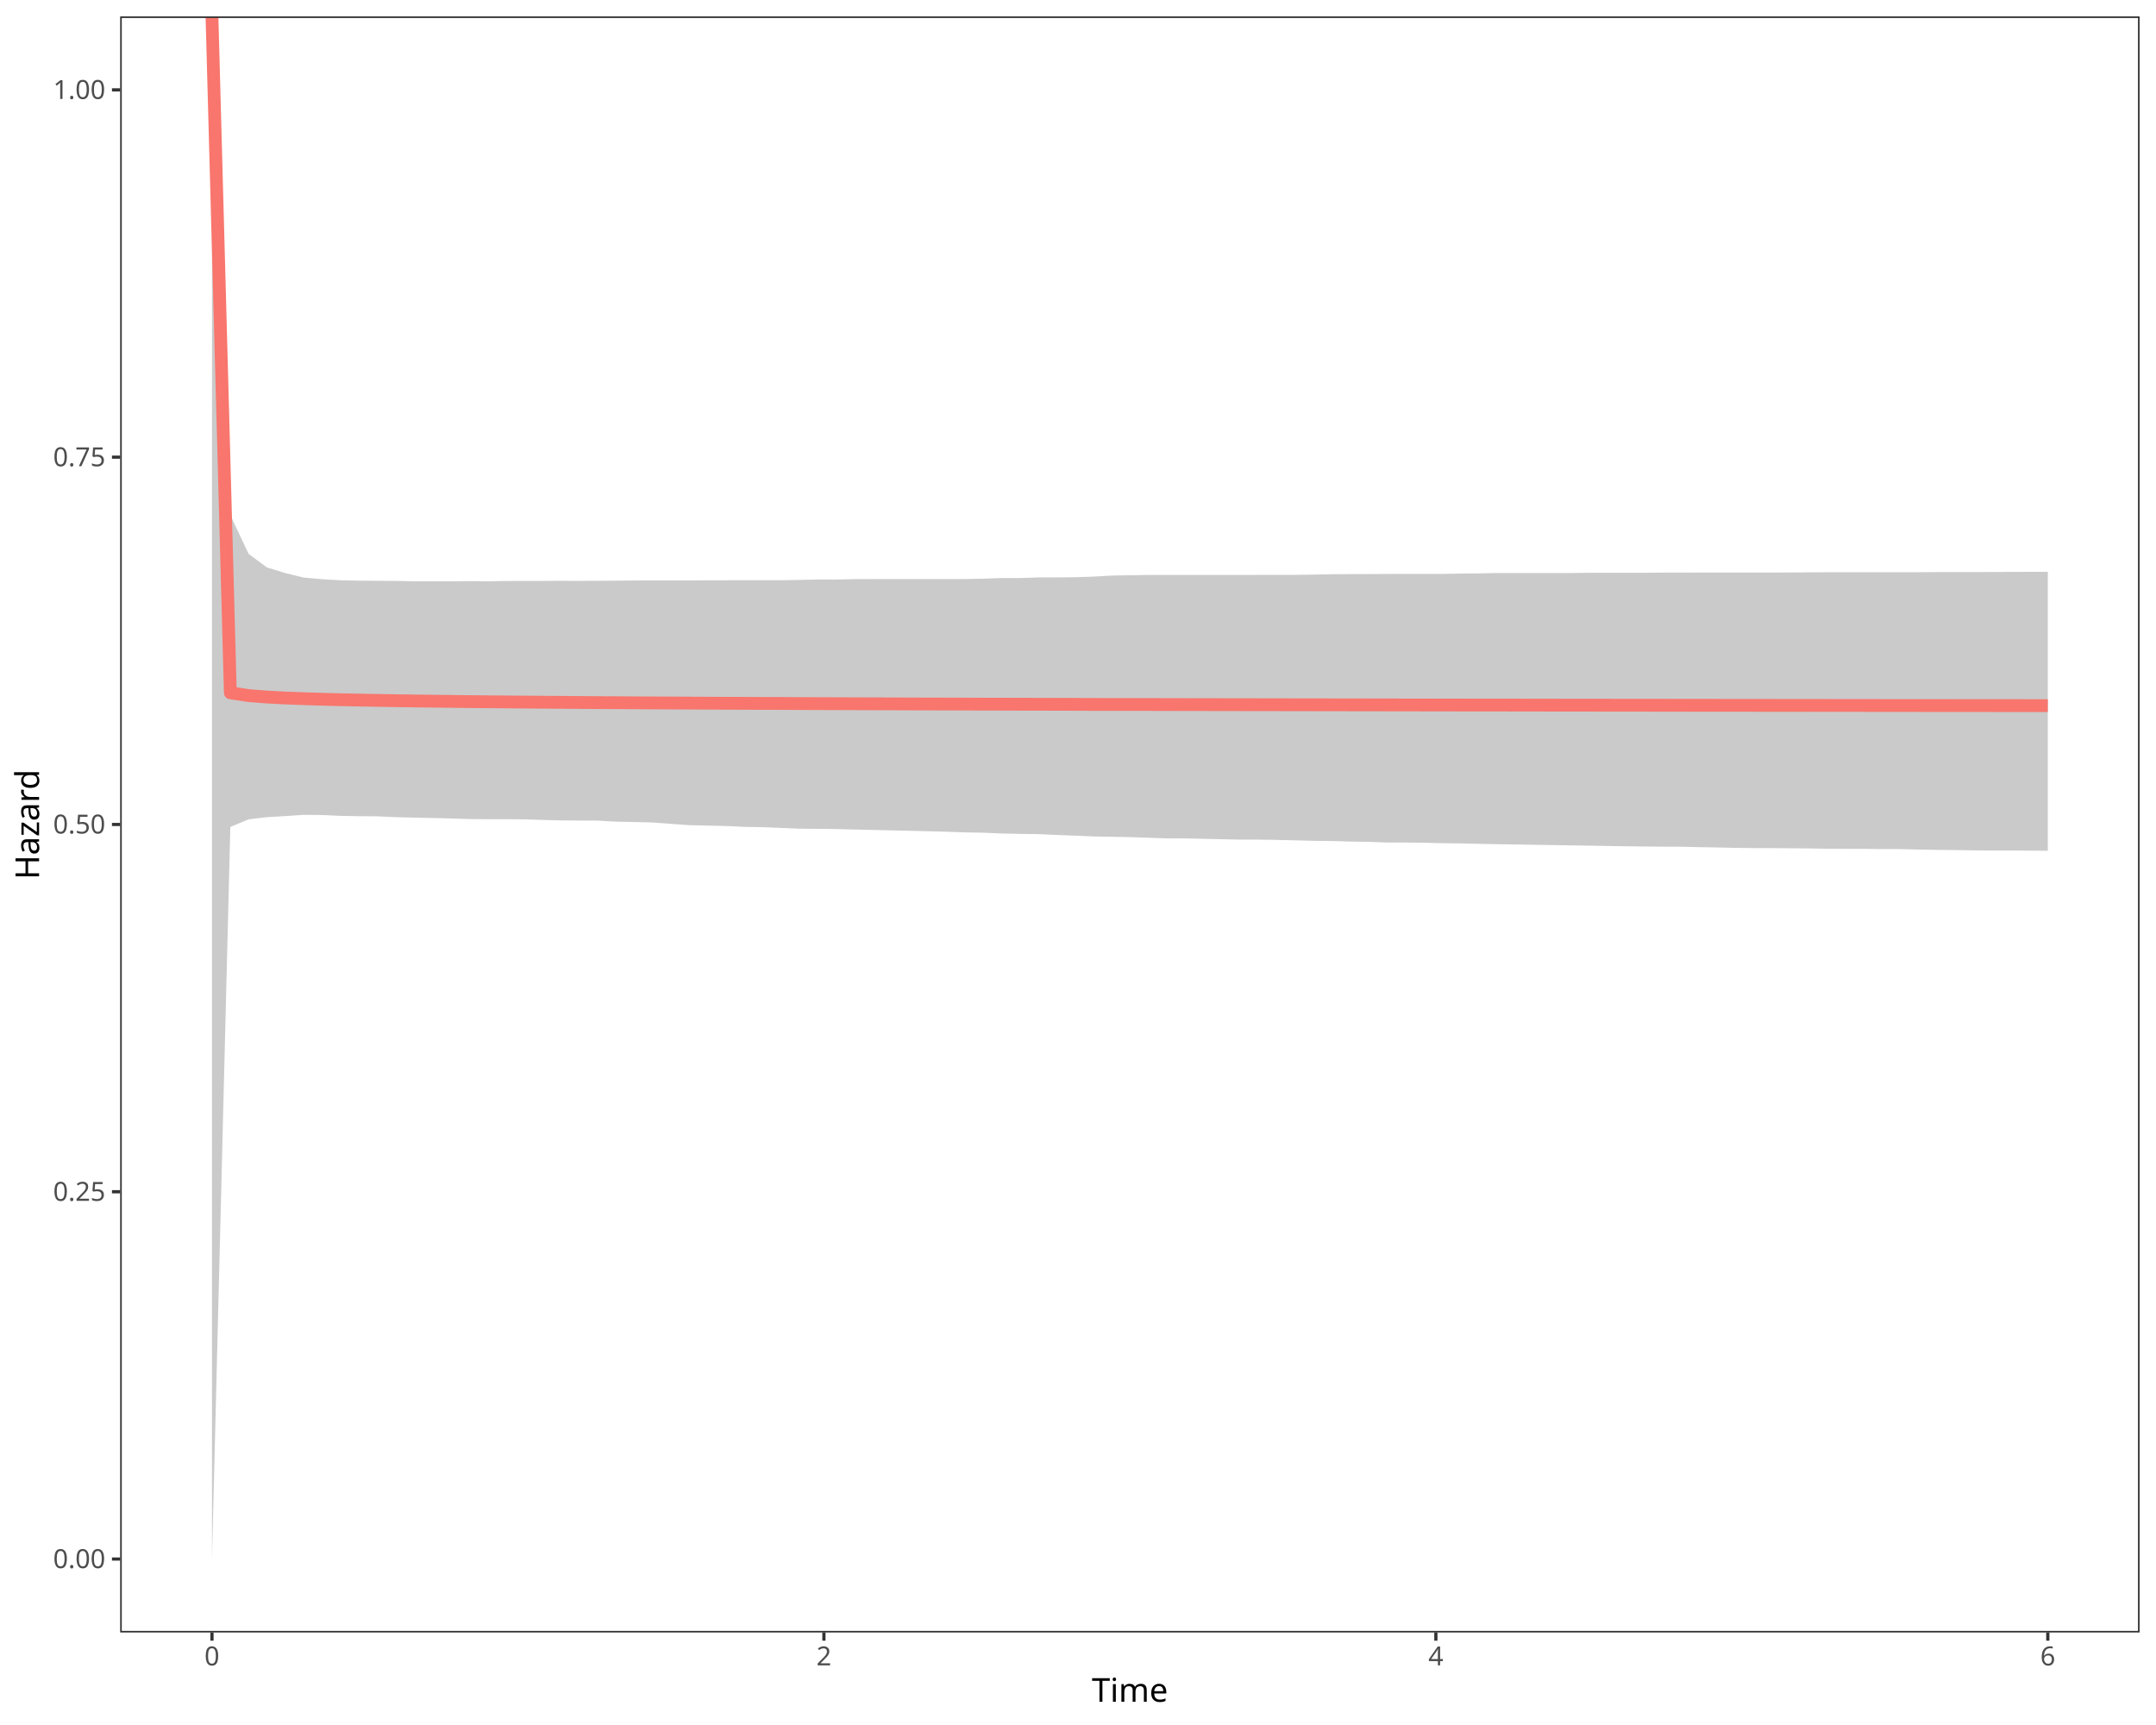
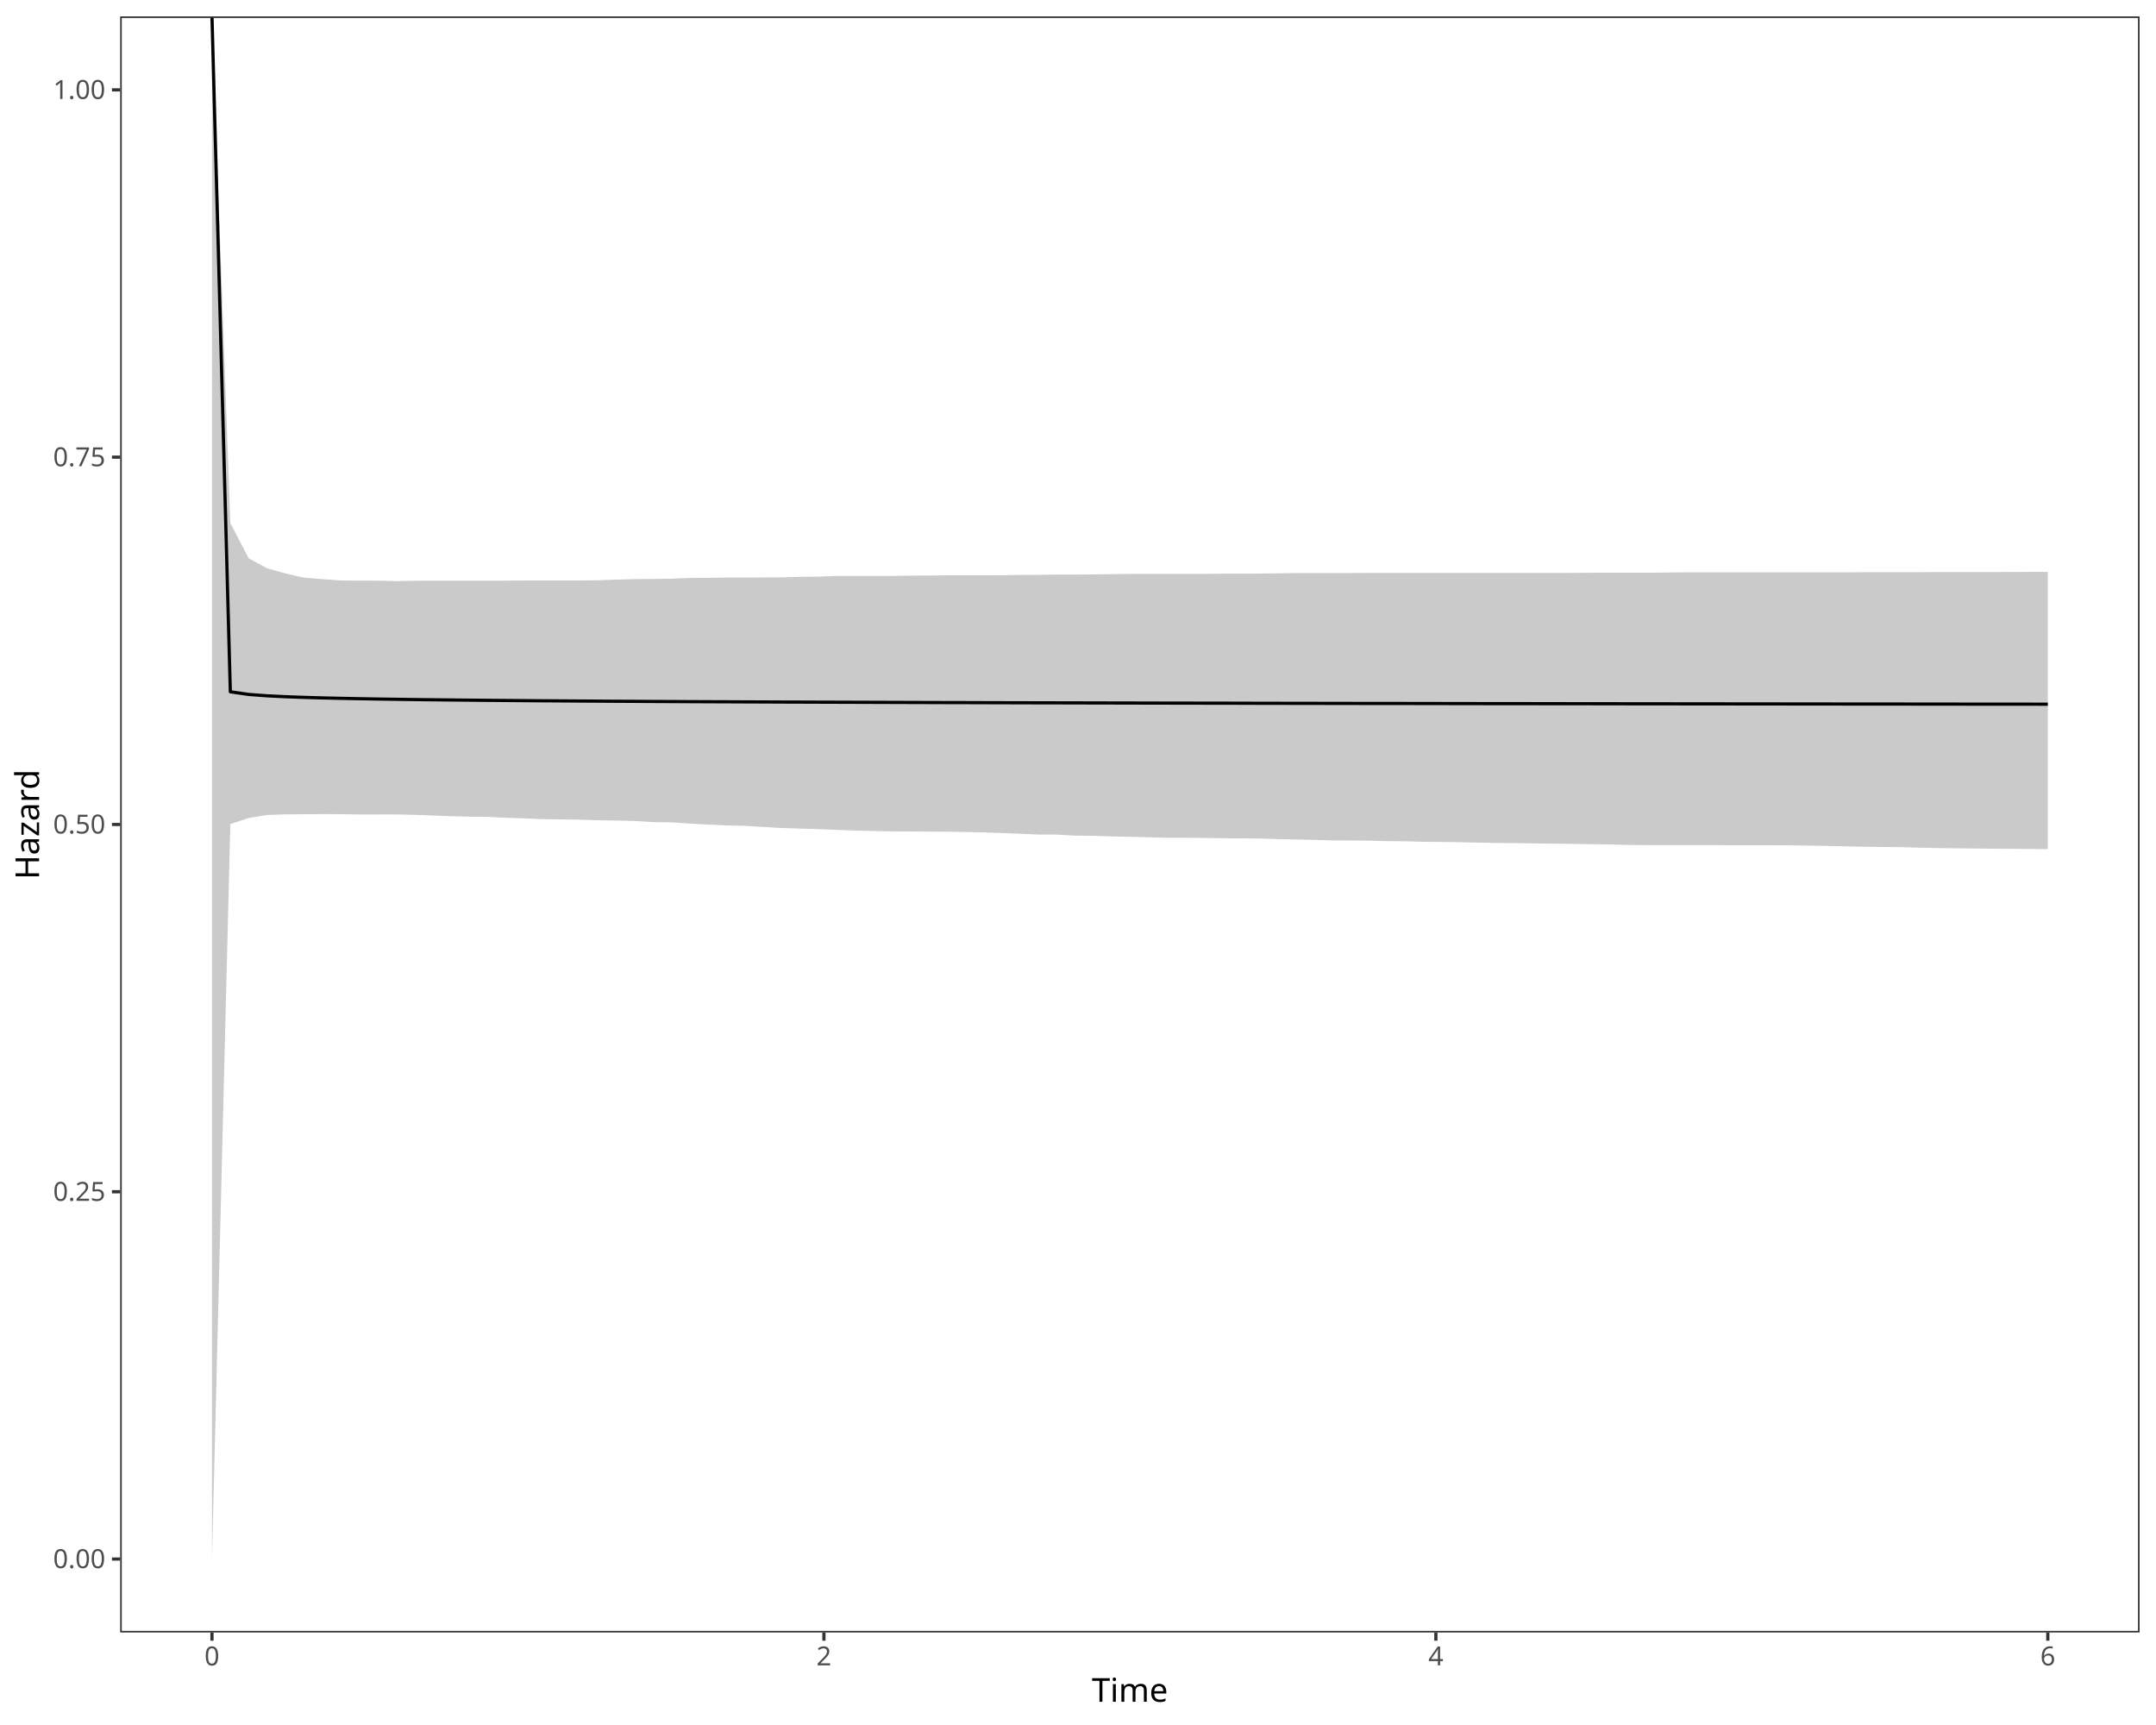
<svg xmlns="http://www.w3.org/2000/svg" class="svglite" data-engine-version="2.0" width="720.00pt" height="576.00pt" viewBox="0 0 720.00 576.00">
  <defs>
    <style type="text/css">
    .svglite line, .svglite polyline, .svglite polygon, .svglite path, .svglite rect, .svglite circle {
      fill: none;
      stroke: #000000;
      stroke-linecap: round;
      stroke-linejoin: round;
      stroke-miterlimit: 10.00;
    }
  </style>
  </defs>
  <rect width="100%" height="100%" style="stroke: none; fill: #FFFFFF;" />
  <defs>
    <clipPath id="cpMC4wMHw3MjAuMDB8MC4wMHw1NzYuMDA=">
      <rect x="0.00" y="0.00" width="720.00" height="576.00" />
    </clipPath>
  </defs>
  <g clip-path="url(#cpMC4wMHw3MjAuMDB8MC4wMHw1NzYuMDA=)">
    <rect x="0.00" y="0.00" width="720.00" height="576.00" style="stroke-width: 1.07; stroke: #FFFFFF; fill: #FFFFFF;" />
  </g>
  <defs>
    <clipPath id="cpNDAuMTN8NzE0LjUyfDUuNDh8NTQ1LjEx">
      <rect x="40.13" y="5.48" width="674.39" height="539.63" />
    </clipPath>
  </defs>
  <g clip-path="url(#cpNDAuMTN8NzE0LjUyfDUuNDh8NTQ1LjEx)">
    <rect x="40.13" y="5.48" width="674.39" height="539.63" style="stroke-width: 1.07; stroke: none; fill: #FFFFFF;" />
-     <polygon points="70.79,520.58 76.92,276.13 83.05,273.58 89.18,272.86 95.31,272.50 101.44,272.08 107.57,272.14 113.70,272.43 119.83,272.54 125.96,272.58 132.09,272.86 138.23,273.02 144.36,273.14 150.49,273.29 156.62,273.48 162.75,273.54 168.88,273.54 175.01,273.58 181.14,273.78 187.27,273.95 193.40,273.99 199.53,274.01 205.66,274.36 211.80,274.48 217.93,274.64 224.06,275.10 230.19,275.53 236.32,275.67 242.45,275.82 248.58,276.10 254.71,276.21 260.84,276.45 266.97,276.71 273.10,276.75 279.23,276.83 285.36,276.99 291.50,277.13 297.63,277.27 303.76,277.41 309.89,277.56 316.02,277.72 322.15,277.94 328.28,278.05 334.41,278.31 340.54,278.44 346.67,278.53 352.80,278.79 358.93,279.03 365.07,279.30 371.20,279.42 377.33,279.53 383.46,279.73 389.59,279.94 395.72,279.96 401.85,280.09 407.98,280.23 414.11,280.36 420.24,280.36 426.37,280.45 432.50,280.60 438.63,280.76 444.77,280.82 450.90,281.01 457.03,281.10 463.16,281.33 469.29,281.34 475.42,281.39 481.55,281.55 487.68,281.62 493.81,281.76 499.94,281.88 506.07,281.98 512.20,282.08 518.34,282.18 524.47,282.28 530.60,282.37 536.73,282.48 542.86,282.58 548.99,282.66 555.12,282.71 561.25,282.73 567.38,282.87 573.51,282.98 579.64,283.11 585.77,283.19 591.90,283.21 598.04,283.25 604.17,283.30 610.30,283.40 616.43,283.44 622.56,283.44 628.69,283.53 634.82,283.53 640.95,283.68 647.08,283.79 653.21,283.85 659.34,283.96 665.47,284.01 671.60,284.01 677.74,284.04 683.87,284.08 683.87,190.95 677.74,190.95 671.60,190.96 665.47,191.00 659.34,191.03 653.21,191.03 647.08,191.03 640.95,191.07 634.82,191.07 628.69,191.07 622.56,191.07 616.43,191.07 610.30,191.08 604.17,191.11 598.04,191.16 591.90,191.17 585.77,191.17 579.64,191.17 573.51,191.17 567.38,191.18 561.25,191.20 555.12,191.20 548.99,191.26 542.86,191.26 536.73,191.26 530.60,191.26 524.47,191.34 518.34,191.34 512.20,191.34 506.07,191.34 499.94,191.34 493.81,191.46 487.68,191.52 481.55,191.64 475.42,191.64 469.29,191.64 463.16,191.64 457.03,191.70 450.90,191.70 444.77,191.74 438.63,191.87 432.50,191.96 426.37,191.96 420.24,191.97 414.11,191.99 407.98,191.99 401.85,191.99 395.72,191.99 389.59,191.99 383.46,191.99 377.33,192.07 371.20,192.20 365.07,192.54 358.93,192.75 352.80,192.81 346.67,192.81 340.54,193.02 334.41,193.02 328.28,193.23 322.15,193.35 316.02,193.37 309.89,193.37 303.76,193.37 297.63,193.37 291.50,193.37 285.36,193.38 279.23,193.51 273.10,193.50 266.97,193.65 260.84,193.74 254.71,193.74 248.58,193.74 242.45,193.76 236.32,193.77 230.19,193.82 224.06,193.82 217.93,193.82 211.80,193.83 205.66,193.89 199.53,193.94 193.40,193.96 187.27,193.94 181.14,193.97 175.01,193.97 168.88,194.00 162.75,194.11 156.62,194.04 150.49,194.12 144.36,194.11 138.23,194.11 132.09,193.97 125.96,193.94 119.83,193.89 113.70,193.76 107.57,193.41 101.44,192.86 95.31,191.36 89.18,189.49 83.05,184.99 76.92,172.00 70.79,5.48 " style="stroke-width: 1.07; stroke: none; fill: #4D4D4D; fill-opacity: 0.30;" />
-     <polyline points="70.79,5.48 76.92,231.34 83.05,232.27 89.18,232.75 95.31,233.07 101.44,233.30 107.57,233.49 113.70,233.64 119.83,233.76 125.96,233.87 132.09,233.97 138.23,234.06 144.36,234.13 150.49,234.20 156.62,234.27 162.75,234.33 168.88,234.38 175.01,234.43 181.14,234.48 187.27,234.52 193.40,234.57 199.53,234.61 205.66,234.64 211.80,234.68 217.93,234.71 224.06,234.74 230.19,234.77 236.32,234.80 242.45,234.83 248.58,234.85 254.71,234.88 260.84,234.90 266.97,234.93 273.10,234.95 279.23,234.97 285.36,234.99 291.50,235.01 297.63,235.03 303.76,235.05 309.89,235.07 316.02,235.08 322.15,235.10 328.28,235.12 334.41,235.13 340.54,235.15 346.67,235.16 352.80,235.18 358.93,235.19 365.07,235.21 371.20,235.22 377.33,235.23 383.46,235.24 389.59,235.26 395.72,235.27 401.85,235.28 407.98,235.29 414.11,235.30 420.24,235.31 426.37,235.32 432.50,235.33 438.63,235.34 444.77,235.35 450.90,235.36 457.03,235.37 463.16,235.38 469.29,235.39 475.42,235.40 481.55,235.41 487.68,235.42 493.81,235.43 499.94,235.43 506.07,235.44 512.20,235.45 518.34,235.46 524.47,235.47 530.60,235.47 536.73,235.48 542.86,235.49 548.99,235.49 555.12,235.50 561.25,235.51 567.38,235.52 573.51,235.52 579.64,235.53 585.77,235.53 591.90,235.54 598.04,235.55 604.17,235.55 610.30,235.56 616.43,235.56 622.56,235.57 628.69,235.58 634.82,235.58 640.95,235.59 647.08,235.59 653.21,235.60 659.34,235.60 665.47,235.61 671.60,235.61 677.74,235.62 683.87,235.62 " style="stroke-width: 4.27; stroke: #F8766D; stroke-linecap: butt;" />
+     <polygon points="70.79,520.58 76.92,275.17 83.05,273.14 89.18,272.12 95.31,271.92 101.44,271.89 107.57,271.83 113.70,271.86 119.83,271.96 125.96,271.96 132.09,271.94 138.23,272.08 144.36,272.30 150.49,272.54 156.62,272.69 162.75,272.76 168.88,273.07 175.01,273.25 181.14,273.52 187.27,273.61 193.40,273.70 199.53,273.90 205.66,273.99 211.80,274.13 217.93,274.51 224.06,274.60 230.19,274.98 236.32,275.33 242.45,275.61 248.58,275.74 254.71,276.12 260.84,276.47 266.97,276.67 273.10,276.84 279.23,277.10 285.36,277.33 291.50,277.48 297.63,277.61 303.76,277.62 309.89,277.68 316.02,277.71 322.15,277.80 328.28,277.95 334.41,278.15 340.54,278.38 346.67,278.66 352.80,278.68 358.93,279.03 365.07,279.10 371.20,279.29 377.33,279.42 383.46,279.56 389.59,279.75 395.72,279.75 401.85,279.80 407.98,279.89 414.11,279.95 420.24,279.98 426.37,280.16 432.50,280.31 438.63,280.43 444.77,280.62 450.90,280.65 457.03,280.70 463.16,280.87 469.29,280.92 475.42,281.09 481.55,281.14 487.68,281.23 493.81,281.36 499.94,281.49 506.07,281.52 512.20,281.62 518.34,281.70 524.47,281.77 530.60,281.87 536.73,281.95 542.86,282.13 548.99,282.18 555.12,282.21 561.25,282.21 567.38,282.21 573.51,282.21 579.64,282.22 585.77,282.22 591.90,282.22 598.04,282.27 604.17,282.36 610.30,282.46 616.43,282.61 622.56,282.73 628.69,282.82 634.82,282.86 640.95,283.04 647.08,283.18 653.21,283.26 659.34,283.32 665.47,283.41 671.60,283.43 677.74,283.49 683.87,283.53 683.87,190.97 677.74,190.97 671.60,190.98 665.47,191.02 659.34,191.02 653.21,191.02 647.08,191.02 640.95,191.06 634.82,191.06 628.69,191.06 622.56,191.06 616.43,191.12 610.30,191.12 604.17,191.12 598.04,191.12 591.90,191.12 585.77,191.12 579.64,191.12 573.51,191.12 567.38,191.12 561.25,191.12 555.12,191.20 548.99,191.24 542.86,191.24 536.73,191.23 530.60,191.26 524.47,191.30 518.34,191.30 512.20,191.30 506.07,191.30 499.94,191.30 493.81,191.30 487.68,191.30 481.55,191.30 475.42,191.30 469.29,191.30 463.16,191.30 457.03,191.31 450.90,191.34 444.77,191.34 438.63,191.34 432.50,191.34 426.37,191.46 420.24,191.52 414.11,191.56 407.98,191.56 401.85,191.64 395.72,191.64 389.59,191.64 383.46,191.64 377.33,191.64 371.20,191.71 365.07,191.81 358.93,191.85 352.80,191.85 346.67,191.95 340.54,191.97 334.41,192.07 328.28,192.12 322.15,192.12 316.02,192.12 309.89,192.18 303.76,192.22 297.63,192.32 291.50,192.32 285.36,192.32 279.23,192.32 273.10,192.55 266.97,192.62 260.84,192.80 254.71,192.82 248.58,192.85 242.45,192.85 236.32,192.96 230.19,192.99 224.06,193.23 217.93,193.33 211.80,193.37 205.66,193.55 199.53,193.77 193.40,193.82 187.27,193.82 181.14,193.83 175.01,193.83 168.88,193.89 162.75,193.90 156.62,193.89 150.49,193.90 144.36,193.89 138.23,193.93 132.09,194.03 125.96,193.89 119.83,193.89 113.70,193.82 107.57,193.38 101.44,192.87 95.31,191.48 89.18,189.75 83.05,186.44 76.92,174.65 70.79,5.48 " style="stroke-width: 1.07; stroke: none; fill: #4D4D4D; fill-opacity: 0.30;" />
+     <polyline points="70.79,5.48 76.92,231.00 83.05,231.88 89.18,232.34 95.31,232.64 101.44,232.86 107.57,233.04 113.70,233.18 119.83,233.30 125.96,233.41 132.09,233.50 138.23,233.59 144.36,233.66 150.49,233.73 156.62,233.79 162.75,233.85 168.88,233.90 175.01,233.95 181.14,234.00 187.27,234.04 193.40,234.08 199.53,234.12 205.66,234.16 211.80,234.19 217.93,234.23 224.06,234.26 230.19,234.29 236.32,234.32 242.45,234.34 248.58,234.37 254.71,234.39 260.84,234.42 266.97,234.44 273.10,234.46 279.23,234.48 285.36,234.50 291.50,234.52 297.63,234.54 303.76,234.56 309.89,234.58 316.02,234.60 322.15,234.61 328.28,234.63 334.41,234.65 340.54,234.66 346.67,234.68 352.80,234.69 358.93,234.70 365.07,234.72 371.20,234.73 377.33,234.74 383.46,234.76 389.59,234.77 395.72,234.78 401.85,234.79 407.98,234.80 414.11,234.81 420.24,234.83 426.37,234.84 432.50,234.85 438.63,234.86 444.77,234.87 450.90,234.88 457.03,234.89 463.16,234.89 469.29,234.90 475.42,234.91 481.55,234.92 487.68,234.93 493.81,234.94 499.94,234.95 506.07,234.95 512.20,234.96 518.34,234.97 524.47,234.98 530.60,234.98 536.73,234.99 542.86,235.00 548.99,235.01 555.12,235.01 561.25,235.02 567.38,235.03 573.51,235.03 579.64,235.04 585.77,235.05 591.90,235.05 598.04,235.06 604.17,235.06 610.30,235.07 616.43,235.08 622.56,235.08 628.69,235.09 634.82,235.09 640.95,235.10 647.08,235.10 653.21,235.11 659.34,235.12 665.47,235.12 671.60,235.13 677.74,235.13 683.87,235.14 " style="stroke-width: 1.07; stroke-linecap: butt;" />
    <rect x="40.13" y="5.48" width="674.39" height="539.63" style="stroke-width: 1.07; stroke: #333333;" />
  </g>
  <g clip-path="url(#cpMC4wMHw3MjAuMDB8MC4wMHw1NzYuMDA=)">
    <text x="35.20" y="523.61" text-anchor="end" style="font-size: 8.80px; fill: #4D4D4D; font-family: sans;" textLength="17.13px" lengthAdjust="spacingAndGlyphs">0.00</text>
    <text x="35.20" y="400.97" text-anchor="end" style="font-size: 8.80px; fill: #4D4D4D; font-family: sans;" textLength="17.13px" lengthAdjust="spacingAndGlyphs">0.25</text>
    <text x="35.20" y="278.32" text-anchor="end" style="font-size: 8.80px; fill: #4D4D4D; font-family: sans;" textLength="17.13px" lengthAdjust="spacingAndGlyphs">0.50</text>
    <text x="35.20" y="155.68" text-anchor="end" style="font-size: 8.80px; fill: #4D4D4D; font-family: sans;" textLength="17.13px" lengthAdjust="spacingAndGlyphs">0.75</text>
    <text x="35.20" y="33.04" text-anchor="end" style="font-size: 8.80px; fill: #4D4D4D; font-family: sans;" textLength="17.13px" lengthAdjust="spacingAndGlyphs">1.00</text>
    <polyline points="37.39,520.58 40.13,520.58 " style="stroke-width: 1.07; stroke: #333333; stroke-linecap: butt;" />
    <polyline points="37.39,397.94 40.13,397.94 " style="stroke-width: 1.07; stroke: #333333; stroke-linecap: butt;" />
    <polyline points="37.39,275.30 40.13,275.30 " style="stroke-width: 1.07; stroke: #333333; stroke-linecap: butt;" />
    <polyline points="37.39,152.65 40.13,152.65 " style="stroke-width: 1.07; stroke: #333333; stroke-linecap: butt;" />
    <polyline points="37.39,30.01 40.13,30.01 " style="stroke-width: 1.07; stroke: #333333; stroke-linecap: butt;" />
    <polyline points="70.79,547.85 70.79,545.11 " style="stroke-width: 1.07; stroke: #333333; stroke-linecap: butt;" />
    <polyline points="275.15,547.85 275.15,545.11 " style="stroke-width: 1.07; stroke: #333333; stroke-linecap: butt;" />
    <polyline points="479.51,547.85 479.51,545.11 " style="stroke-width: 1.07; stroke: #333333; stroke-linecap: butt;" />
    <polyline points="683.87,547.85 683.87,545.11 " style="stroke-width: 1.07; stroke: #333333; stroke-linecap: butt;" />
    <text x="70.79" y="556.10" text-anchor="middle" style="font-size: 8.80px; fill: #4D4D4D; font-family: sans;" textLength="4.89px" lengthAdjust="spacingAndGlyphs">0</text>
    <text x="275.15" y="556.10" text-anchor="middle" style="font-size: 8.80px; fill: #4D4D4D; font-family: sans;" textLength="4.89px" lengthAdjust="spacingAndGlyphs">2</text>
    <text x="479.51" y="556.10" text-anchor="middle" style="font-size: 8.80px; fill: #4D4D4D; font-family: sans;" textLength="4.89px" lengthAdjust="spacingAndGlyphs">4</text>
    <text x="683.87" y="556.10" text-anchor="middle" style="font-size: 8.80px; fill: #4D4D4D; font-family: sans;" textLength="4.89px" lengthAdjust="spacingAndGlyphs">6</text>
    <text x="377.33" y="568.24" text-anchor="middle" style="font-size: 11.00px; font-family: sans;" textLength="24.45px" lengthAdjust="spacingAndGlyphs">Time</text>
    <text transform="translate(13.05,275.30) rotate(-90)" text-anchor="middle" style="font-size: 11.00px; font-family: sans;" textLength="35.47px" lengthAdjust="spacingAndGlyphs">Hazard</text>
  </g>
</svg>
